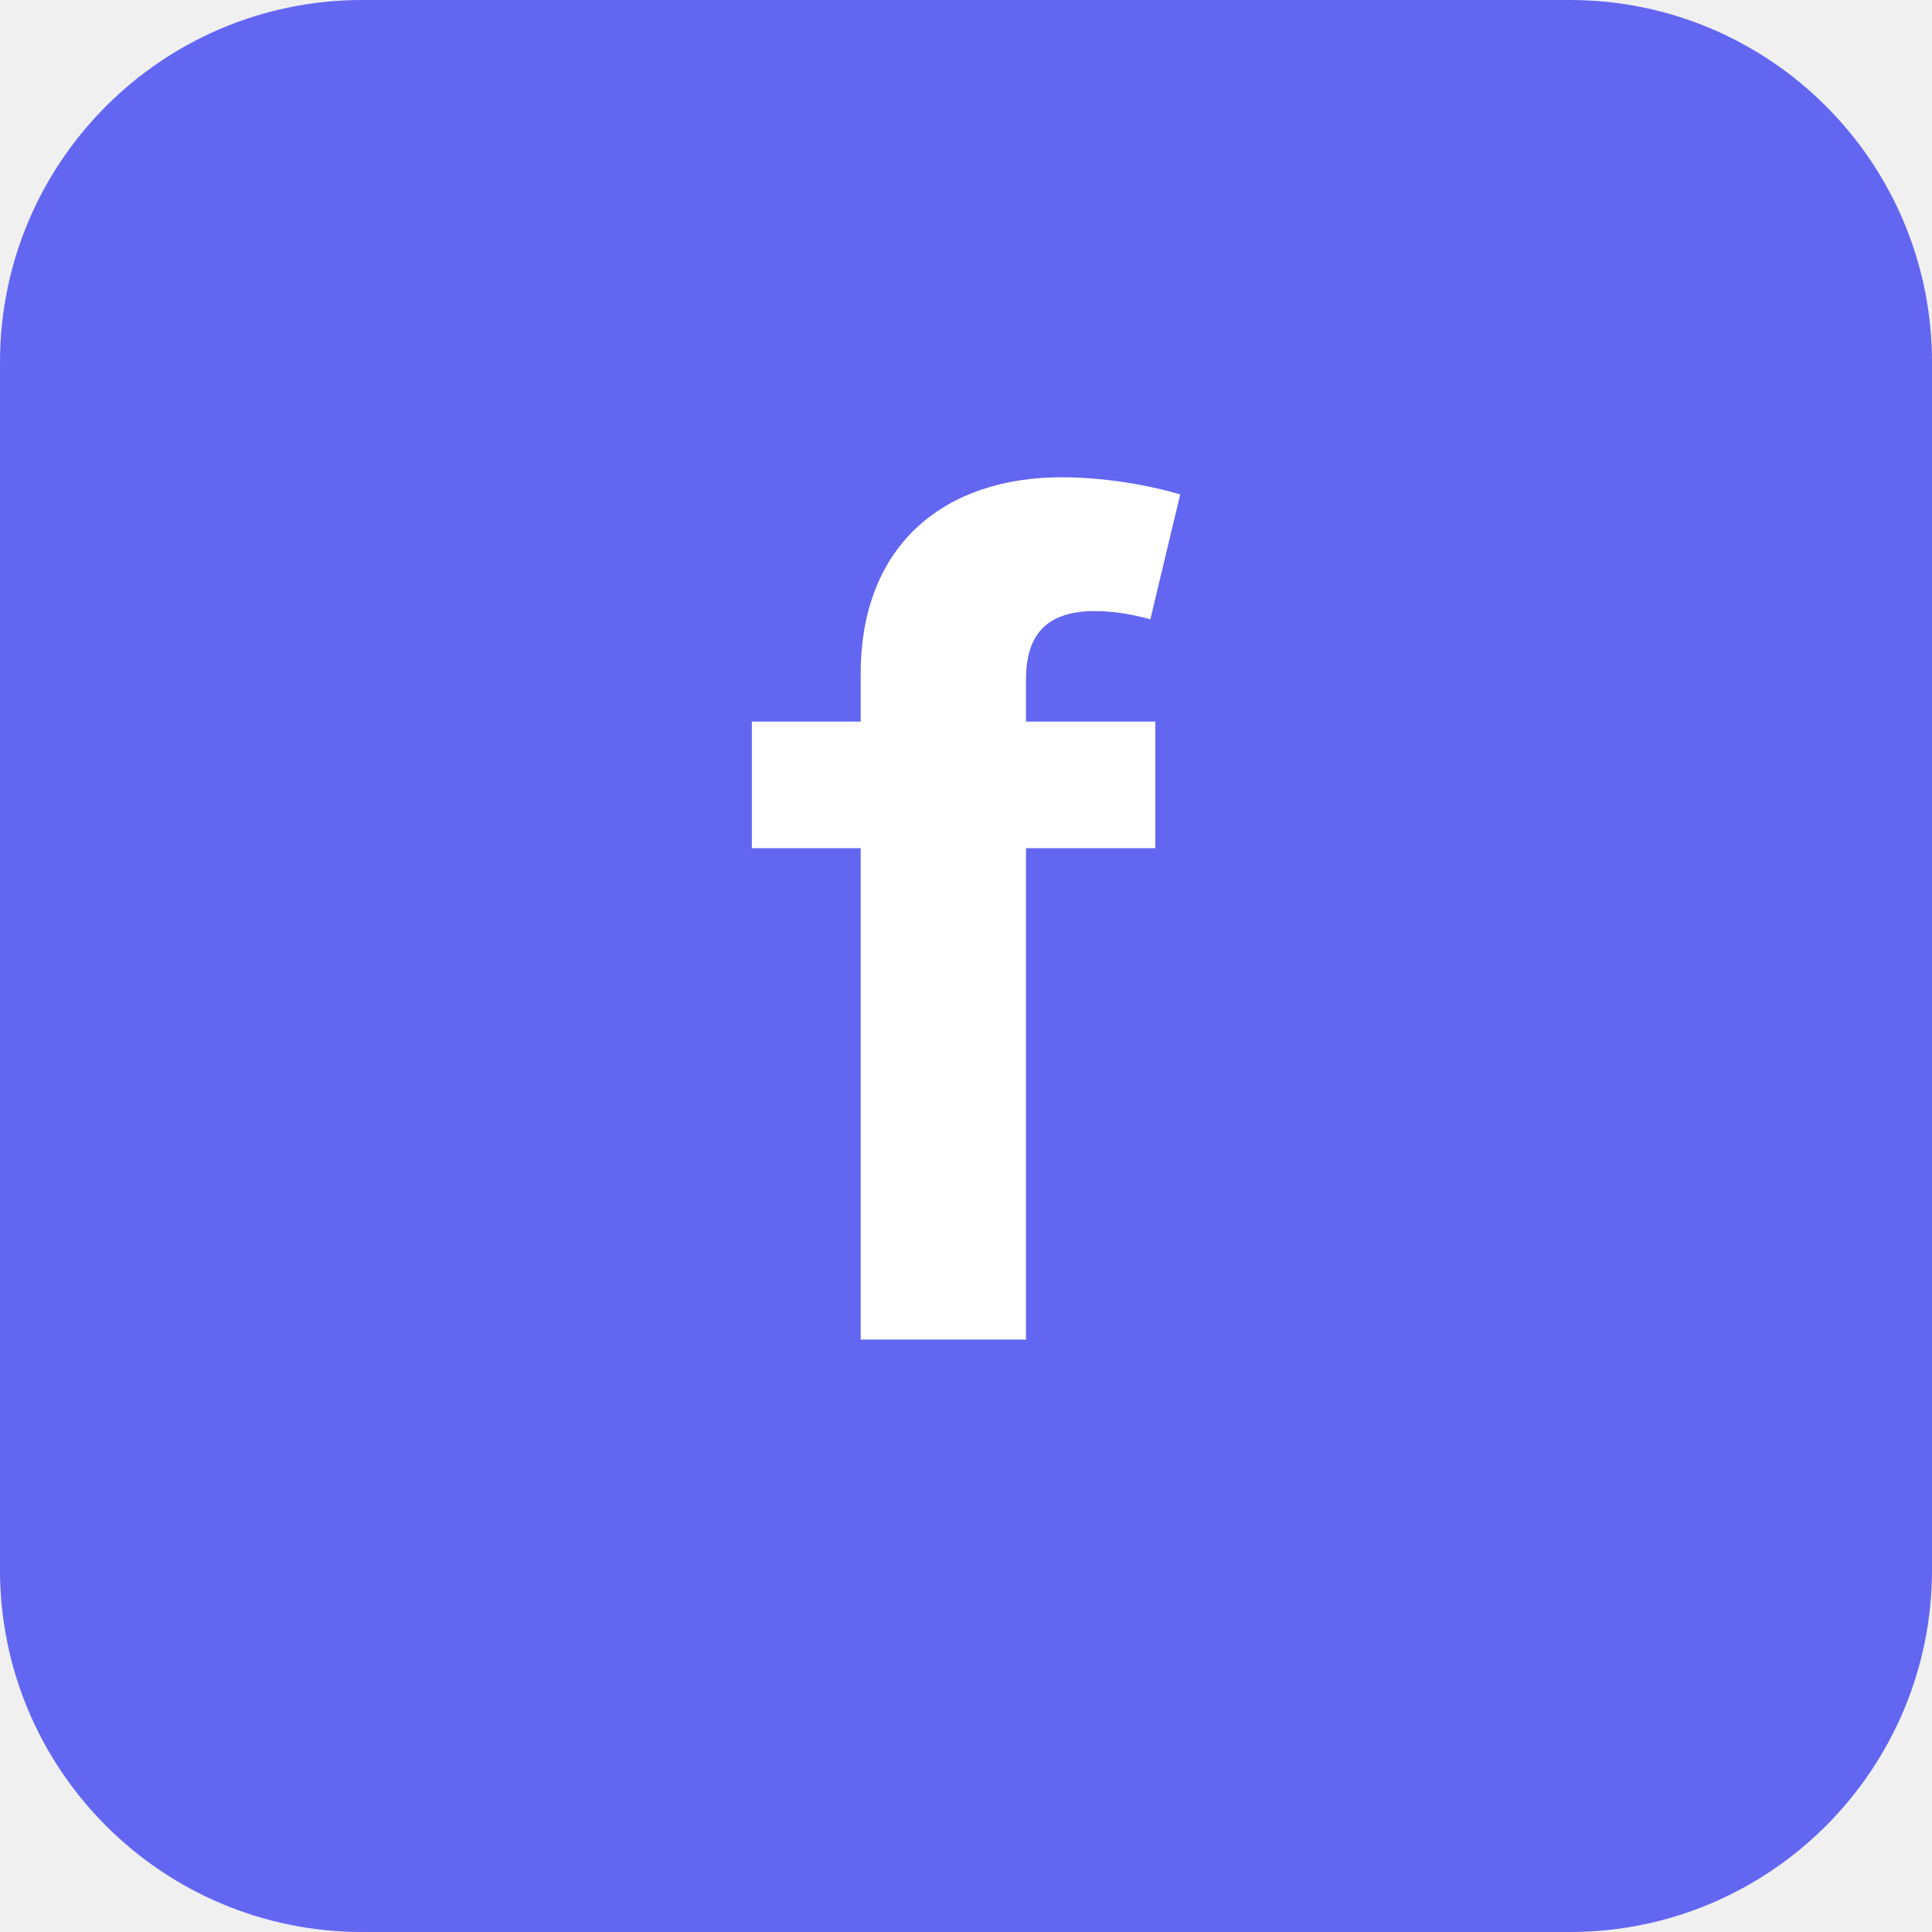
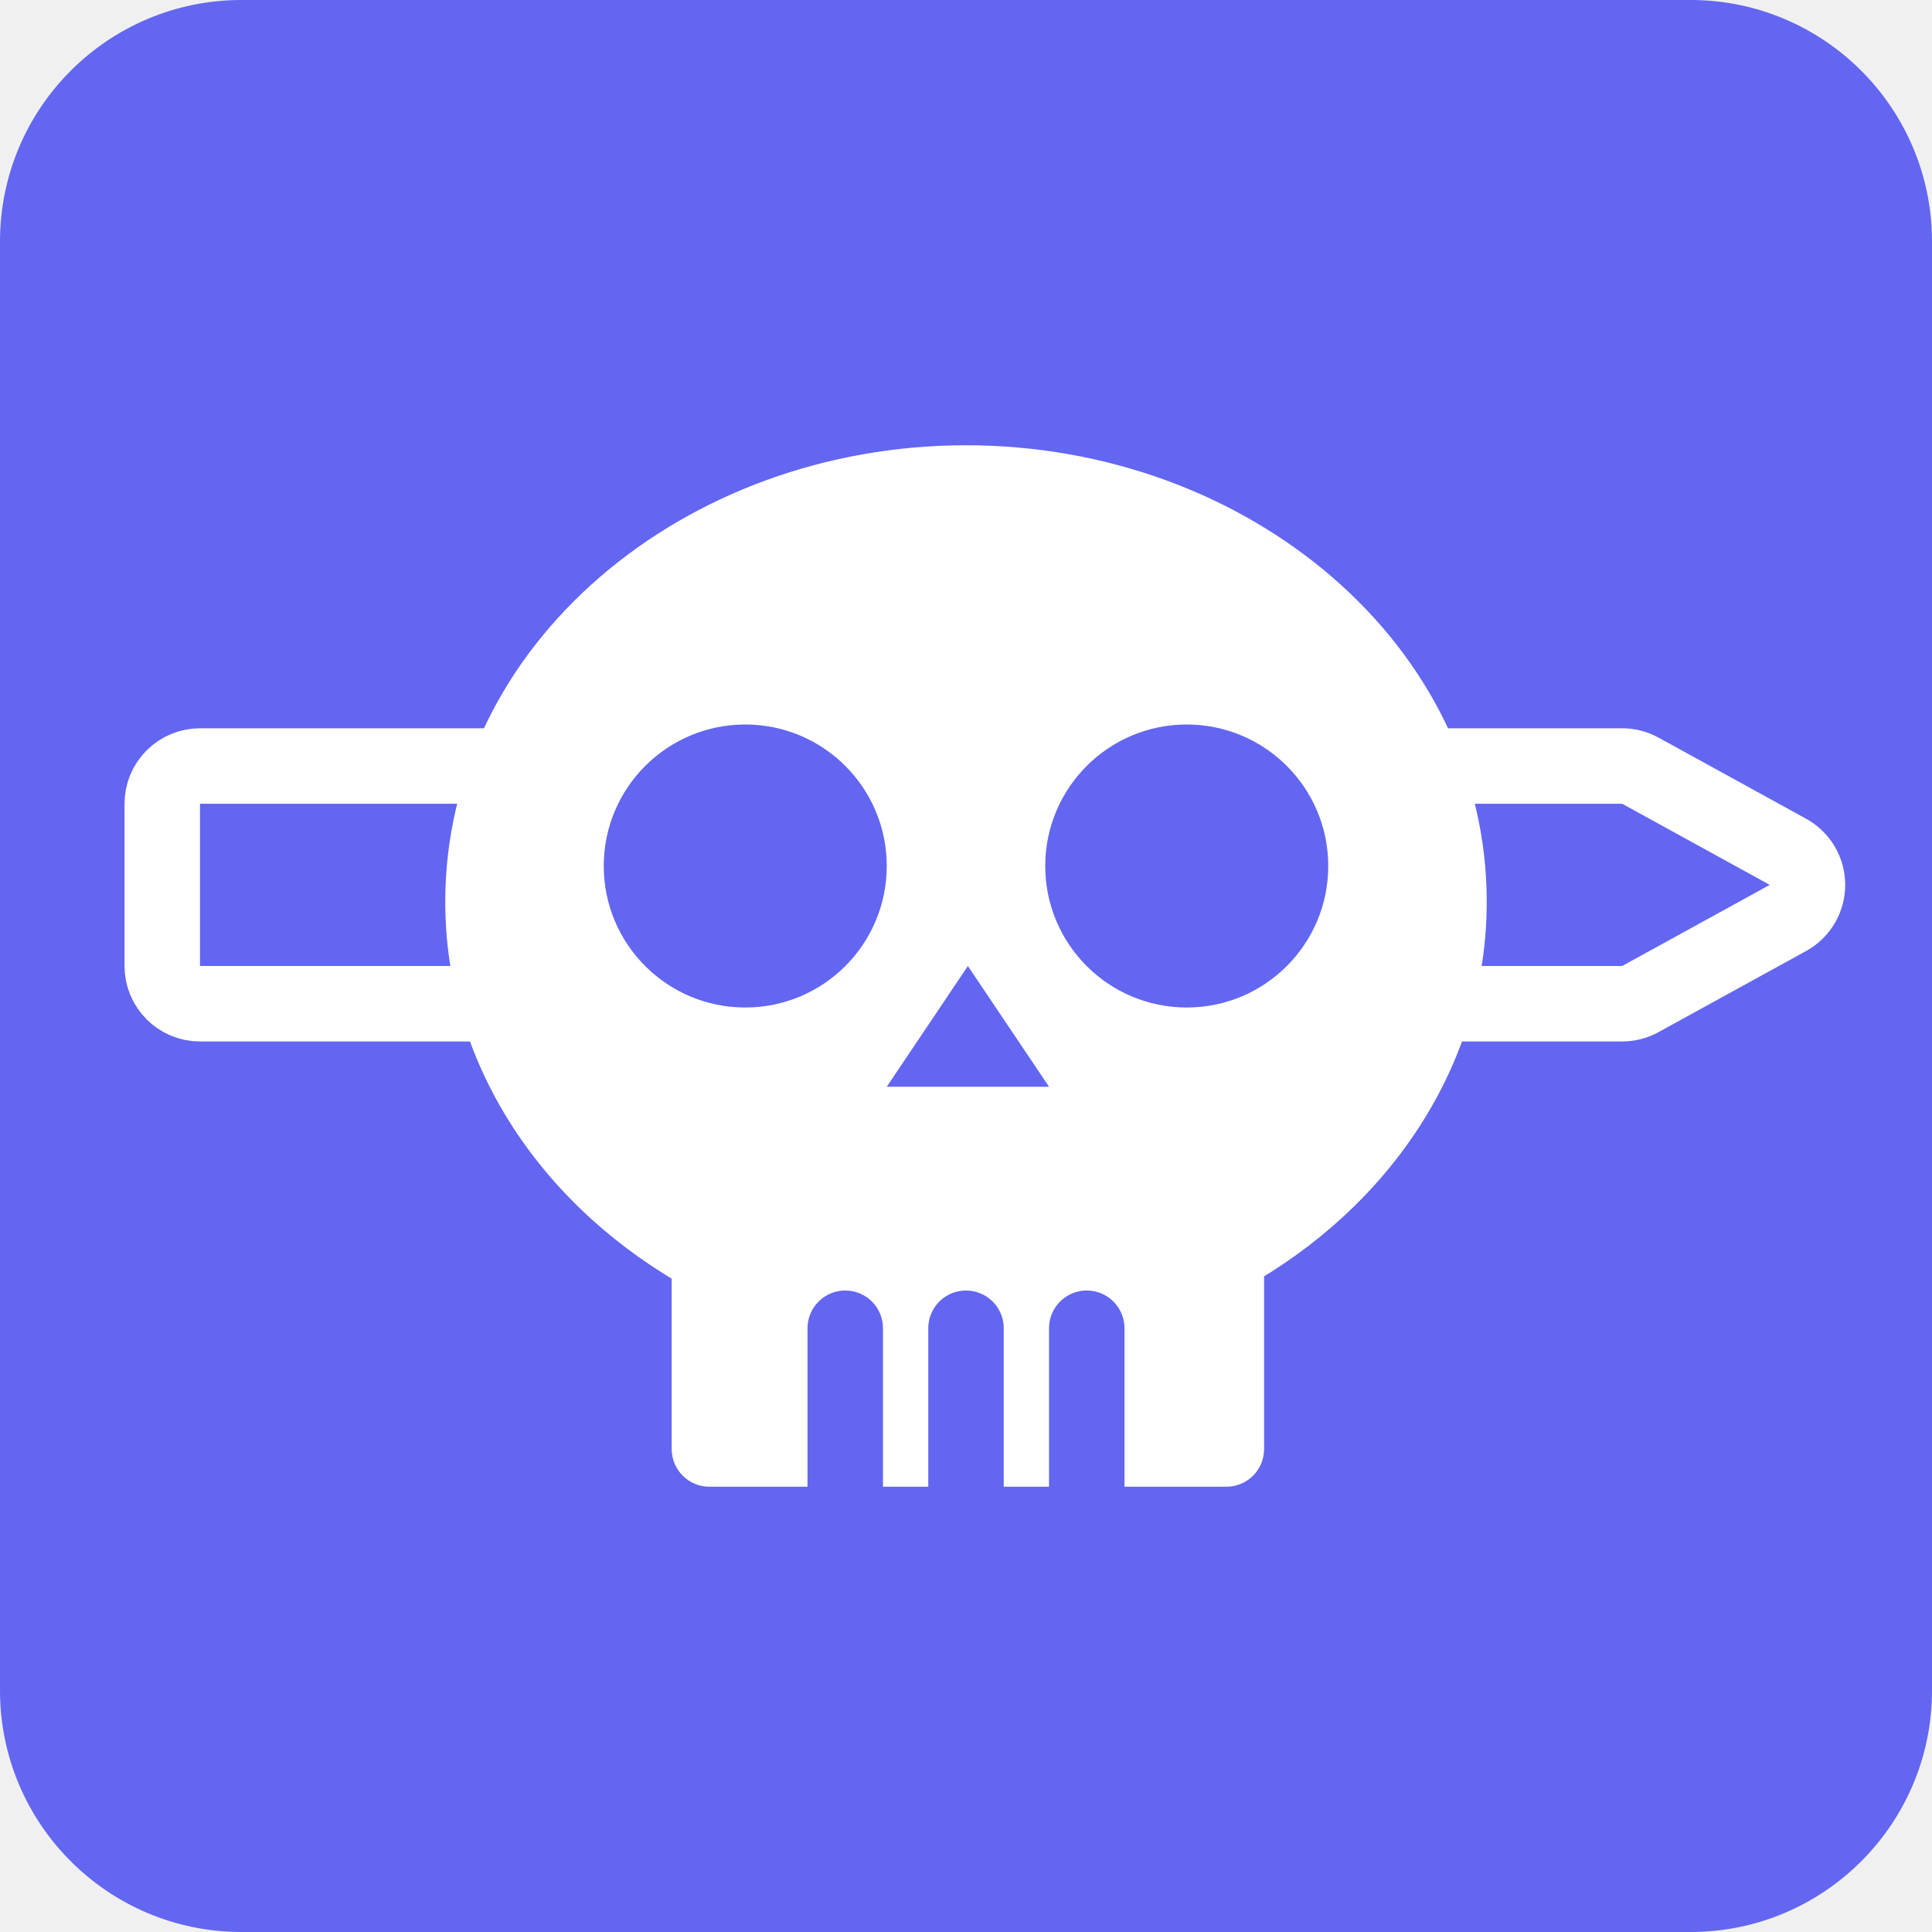
- <svg xmlns="http://www.w3.org/2000/svg" viewBox="0 0 512 512">
-   <rect width="512" height="512" rx="96" fill="#6366f1" />
-   <text x="256" y="355" font-family="-apple-system, BlinkMacSystemFont, 'Segoe UI', sans-serif" font-size="300" font-weight="700" text-anchor="middle" fill="white" letter-spacing="-8">f</text>
+ <svg xmlns="http://www.w3.org/2000/svg" width="512" height="512" viewBox="0 0 512 512" fill="none">
+   <rect width="512" height="512" rx="64" fill="#6366F1" />
+   <path d="M43 213C43 210.348 44.053 207.804 45.929 205.929C47.804 204.053 50.348 203 53 203L429.889 203C431.573 203 433.23 203.425 434.706 204.236L473.817 225.736C477.014 227.494 479 230.852 479 234.5C479 238.148 477.014 241.506 473.817 243.264L434.706 264.764C433.23 265.575 431.573 266 429.889 266L53 266C47.477 266 43 261.523 43 256L43 213Z" stroke="white" stroke-width="20" stroke-linejoin="round" />
+   <path d="M256 128C326.692 128 384 177.696 384 239C384 278.269 360.485 312.775 325 332.507V384H188V333.056C151.958 313.419 128 278.637 128 239C128 177.696 185.308 128 256 128Z" fill="white" />
+   <path d="M325 332.507L320.14 323.767C316.967 325.531 315 328.877 315 332.507H325ZM325 384V394C330.523 394 335 389.523 335 384H325ZM188 384H178C178 389.523 182.477 394 188 394V384ZM188 333.056H198C198 329.395 195.999 326.026 192.784 324.274L188 333.056ZM256 128V138C322.555 138 374 184.51 374 239H384H394C394 170.883 330.83 118 256 118V128ZM384 239H374C374 274.028 353.024 305.481 320.14 323.767L325 332.507L329.86 341.246C367.945 320.068 394 282.51 394 239H384ZM325 332.507H315V384H325H335V332.507H325ZM325 384V374H188V384V394H325V384ZM188 384H198V333.056H188H178V384H188ZM188 333.056L192.784 324.274C159.371 306.07 138 274.353 138 239H128H118C118 282.92 144.545 320.768 183.216 341.837L188 333.056ZM128 239H138C138 184.51 189.445 138 256 138V128V118C181.17 118 118 170.883 118 239H128Z" fill="white" />
+   <circle cx="314.5" cy="229.5" r="37.5" fill="#6366F1" />
+   <circle cx="197.5" cy="229.5" r="37.5" fill="#6366F1" />
+   <path d="M224 395V352" stroke="#6366F1" stroke-width="20" stroke-linecap="round" stroke-linejoin="round" />
+   <path d="M256 395V352" stroke="#6366F1" stroke-width="20" stroke-linecap="round" stroke-linejoin="round" />
+   <path d="M288 395V352" stroke="#6366F1" stroke-width="20" stroke-linecap="round" stroke-linejoin="round" />
+   <path d="M278 288H235L256.5 256L278 288Z" fill="#6366F1" />
</svg>
